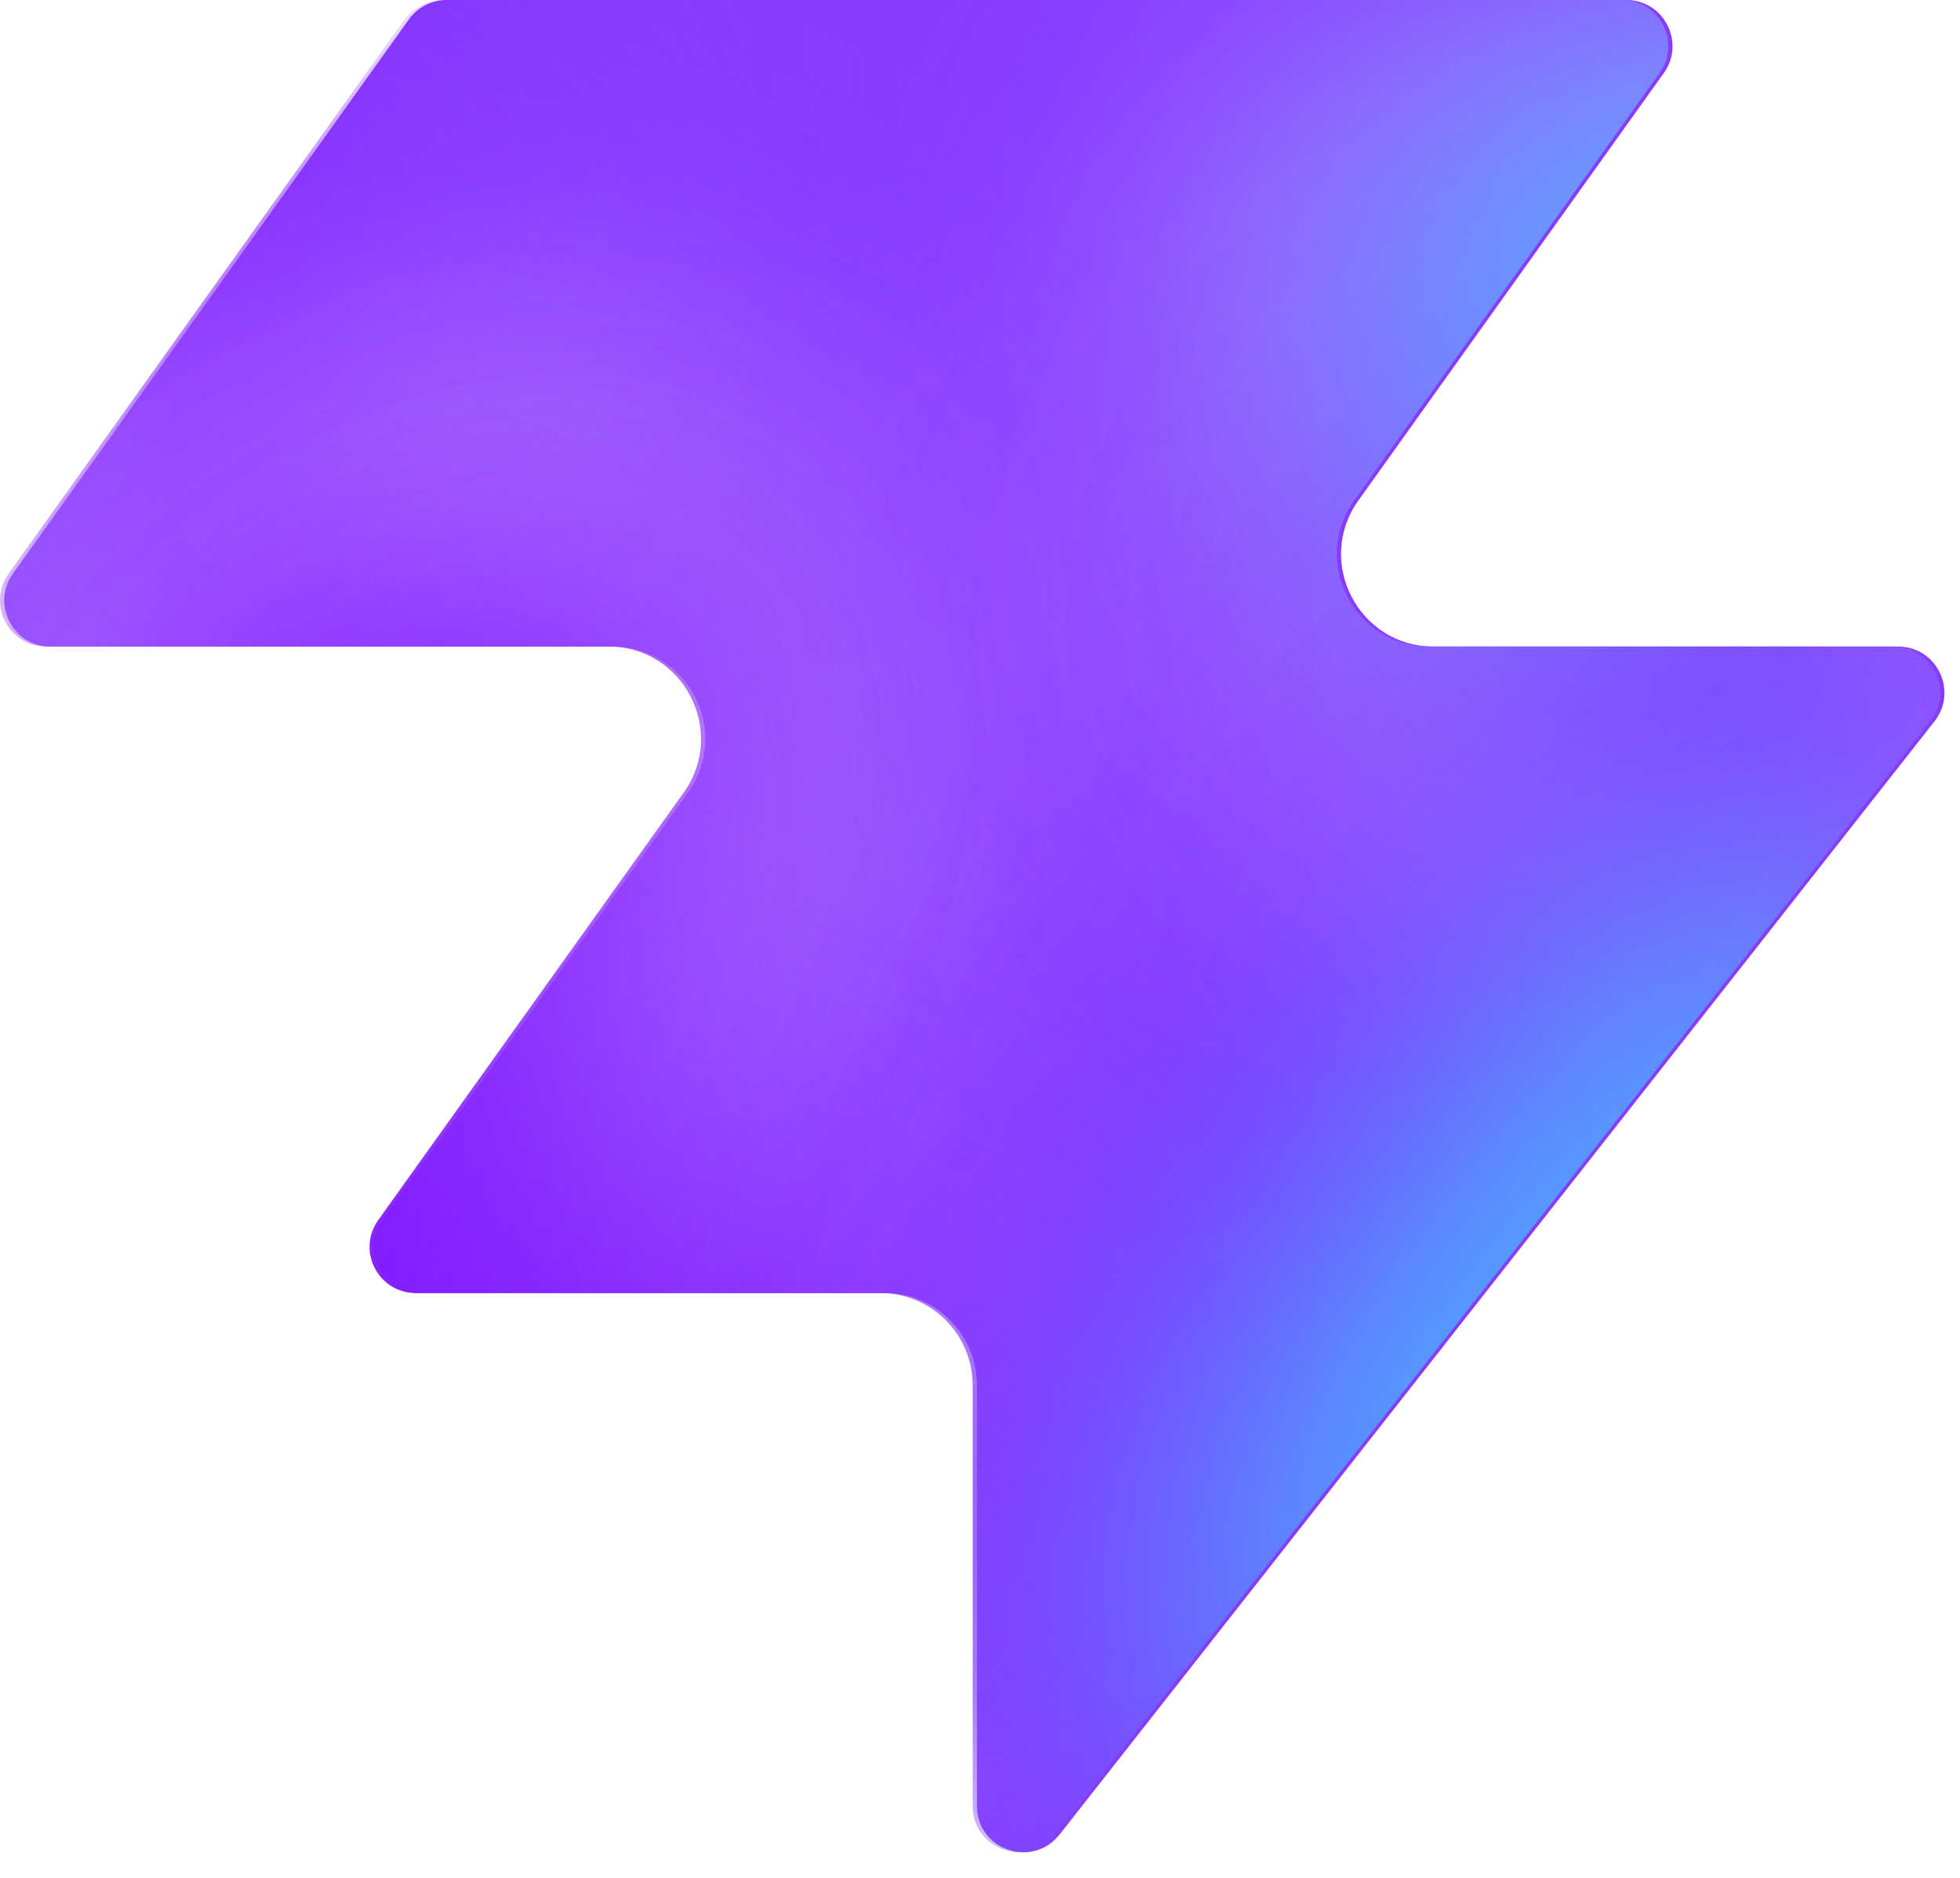
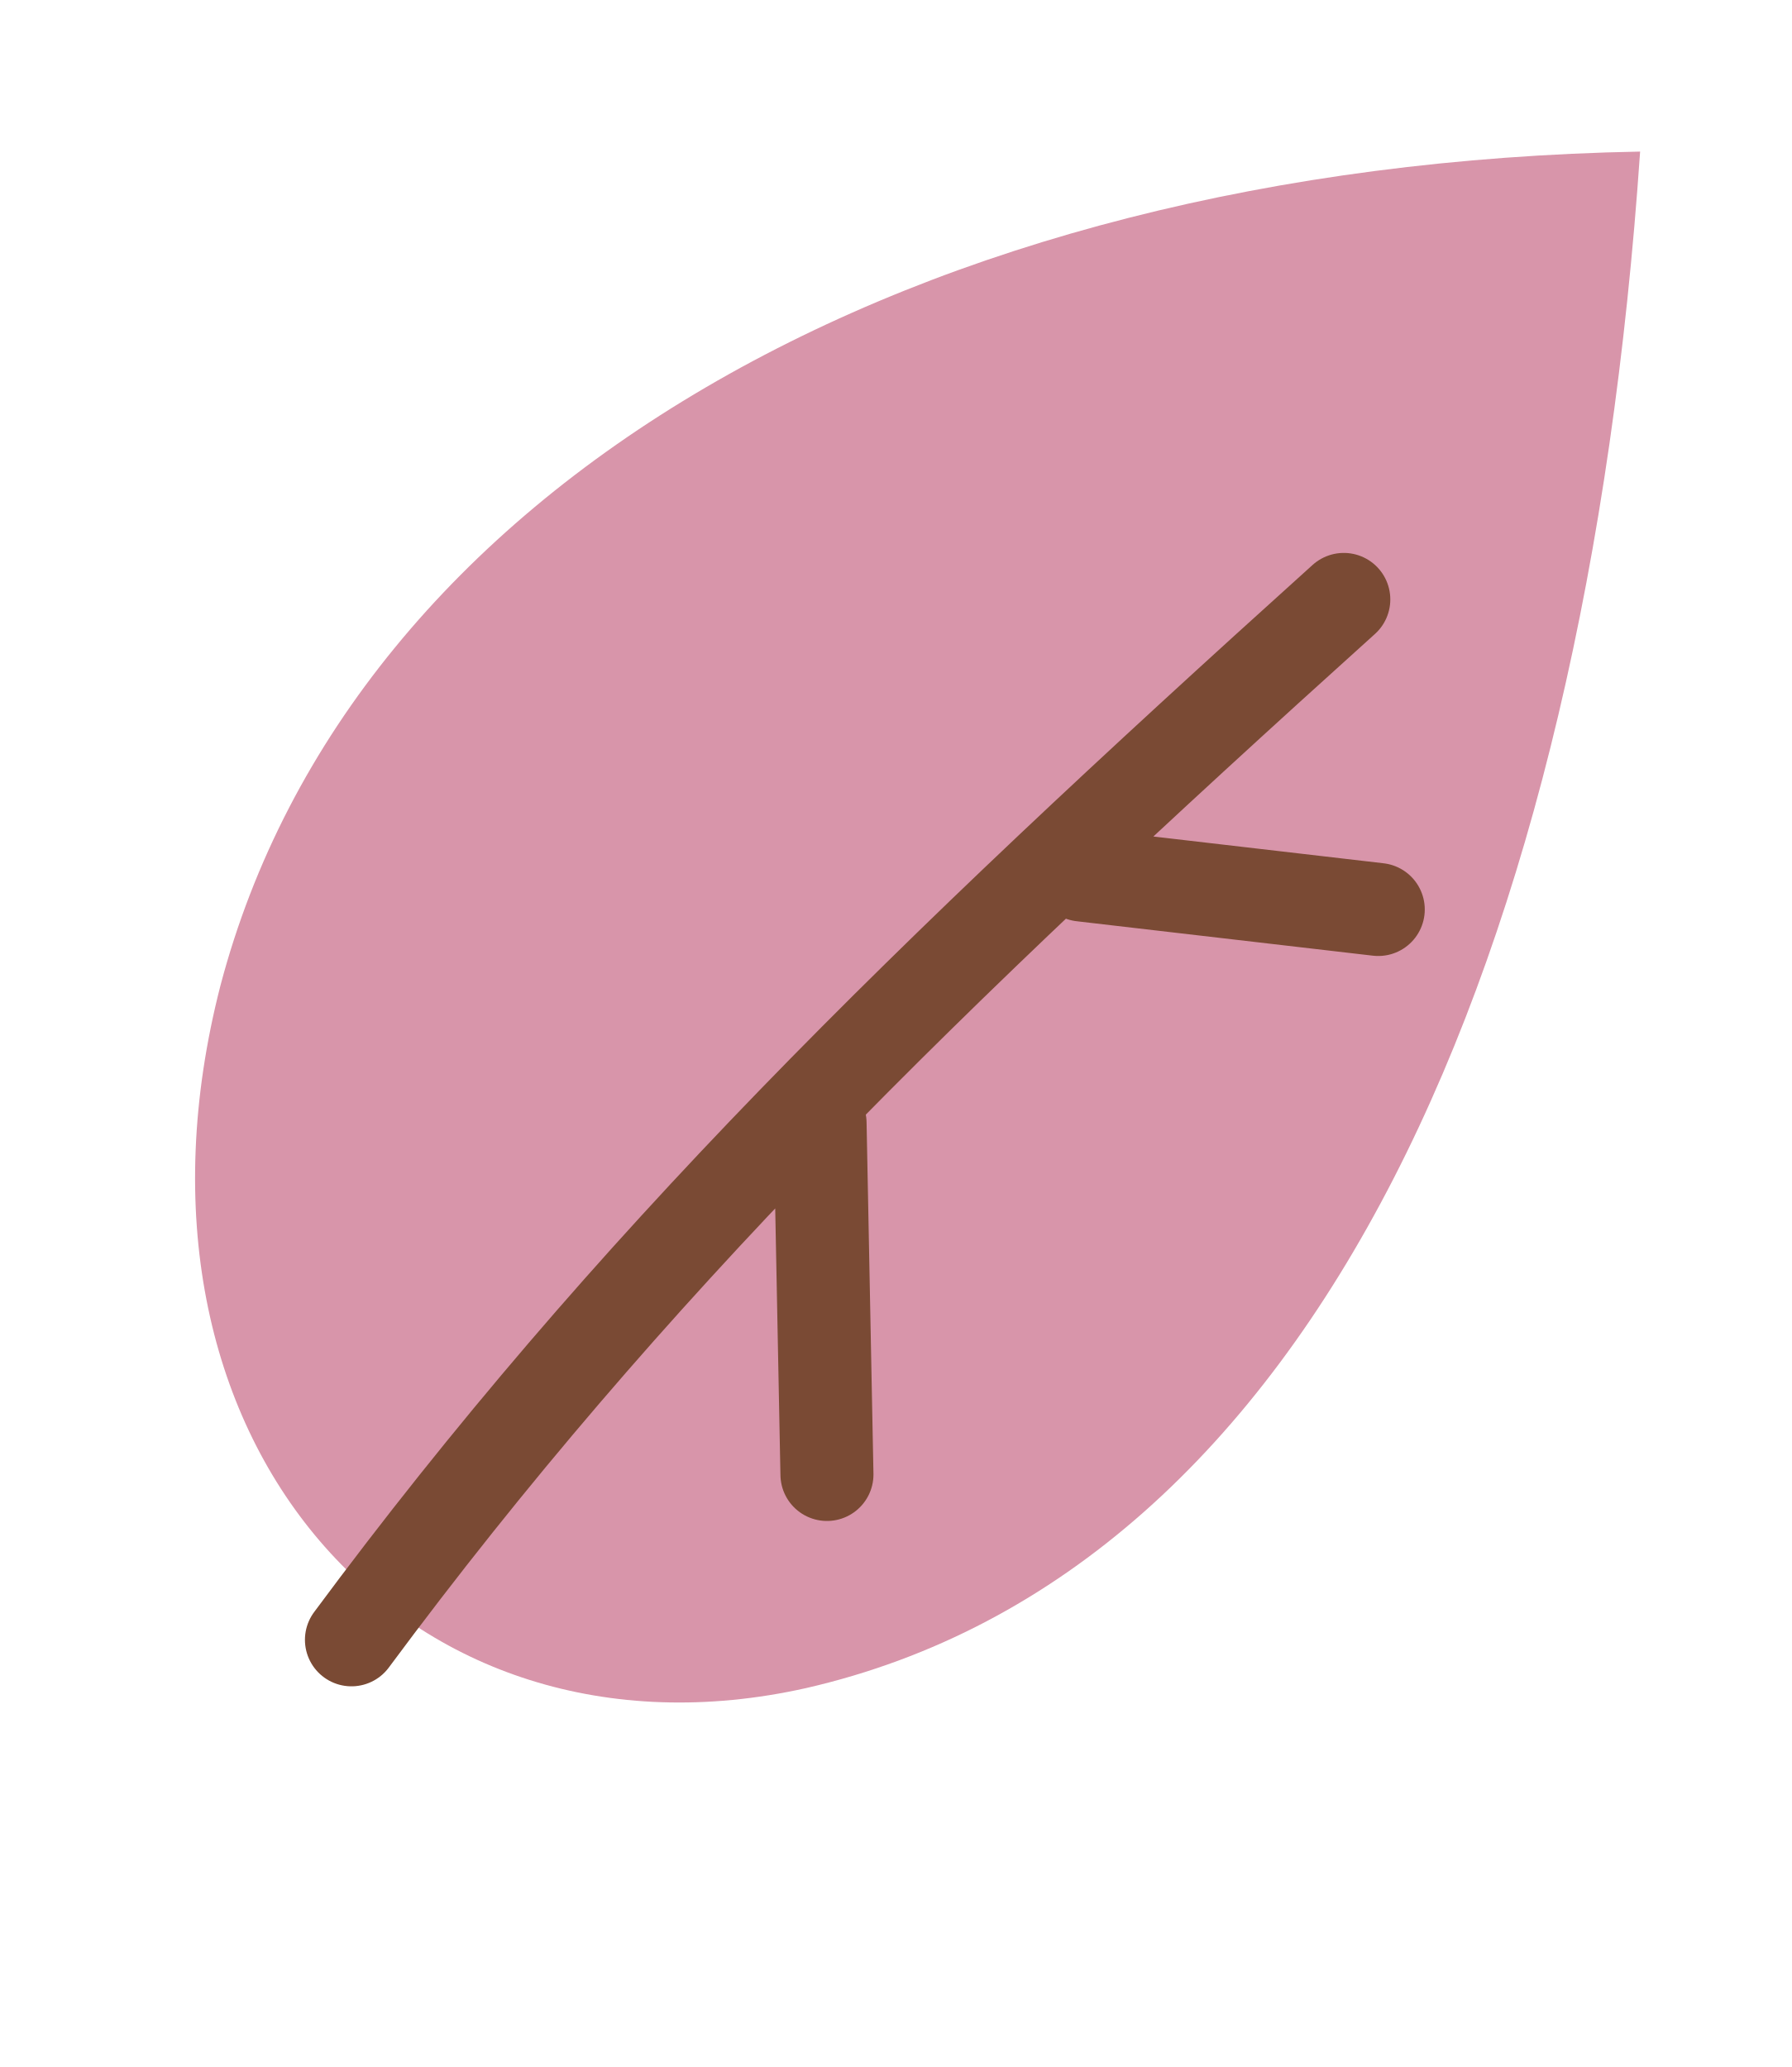
- <svg xmlns="http://www.w3.org/2000/svg" width="48" height="46" fill="none" viewBox="0 0 48 46">
-   <path fill="#863bff" d="M25.946 44.938c-.664.845-2.021.375-2.021-.698V33.937a2.26 2.26 0 0 0-2.262-2.262H10.287c-.92 0-1.456-1.04-.92-1.788l7.48-10.471c1.07-1.497 0-3.578-1.842-3.578H1.237c-.92 0-1.456-1.04-.92-1.788L10.013.474c.214-.297.556-.474.92-.474h28.894c.92 0 1.456 1.04.92 1.788l-7.48 10.471c-1.07 1.498 0 3.579 1.842 3.579h11.377c.943 0 1.473 1.088.89 1.83L25.947 44.94z" style="fill:#863bff;fill:color(display-p3 .525 .23 1);fill-opacity:1" />
-   <mask id="a" width="48" height="46" x="0" y="0" maskUnits="userSpaceOnUse" style="mask-type:alpha">
-     <path fill="#000" d="M25.842 44.938c-.664.844-2.021.375-2.021-.698V33.937a2.26 2.26 0 0 0-2.262-2.262H10.183c-.92 0-1.456-1.04-.92-1.788l7.48-10.471c1.07-1.498 0-3.579-1.842-3.579H1.133c-.92 0-1.456-1.04-.92-1.787L9.91.473c.214-.297.556-.474.92-.474h28.894c.92 0 1.456 1.04.92 1.788l-7.48 10.471c-1.07 1.498 0 3.578 1.842 3.578h11.377c.943 0 1.473 1.088.89 1.832L25.843 44.94z" style="fill:#000;fill-opacity:1" />
-   </mask>
-   <g mask="url(#a)">
-     <g filter="url(#b)">
-       <ellipse cx="5.508" cy="14.704" fill="#ede6ff" rx="5.508" ry="14.704" style="fill:#ede6ff;fill:color(display-p3 .927 .903 1);fill-opacity:1" transform="matrix(.00324 1 1 -.00324 -4.47 31.516)" />
-     </g>
-     <g filter="url(#c)">
-       <ellipse cx="10.399" cy="29.851" fill="#ede6ff" rx="10.399" ry="29.851" style="fill:#ede6ff;fill:color(display-p3 .927 .903 1);fill-opacity:1" transform="matrix(.00324 1 1 -.00324 -39.328 7.883)" />
-     </g>
-     <g filter="url(#d)">
-       <ellipse cx="5.508" cy="30.487" fill="#7e14ff" rx="5.508" ry="30.487" style="fill:#7e14ff;fill:color(display-p3 .492 .077 1);fill-opacity:1" transform="rotate(89.814 -25.913 -14.639)scale(1 -1)" />
-     </g>
-     <g filter="url(#e)">
-       <ellipse cx="5.508" cy="30.599" fill="#7e14ff" rx="5.508" ry="30.599" style="fill:#7e14ff;fill:color(display-p3 .492 .077 1);fill-opacity:1" transform="rotate(89.814 -32.644 -3.334)scale(1 -1)" />
-     </g>
-     <g filter="url(#f)">
-       <ellipse cx="5.508" cy="30.599" fill="#7e14ff" rx="5.508" ry="30.599" style="fill:#7e14ff;fill:color(display-p3 .492 .077 1);fill-opacity:1" transform="matrix(.00324 1 1 -.00324 -34.34 30.47)" />
-     </g>
-     <g filter="url(#g)">
-       <ellipse cx="14.072" cy="22.078" fill="#ede6ff" rx="14.072" ry="22.078" style="fill:#ede6ff;fill:color(display-p3 .927 .903 1);fill-opacity:1" transform="rotate(93.35 24.506 48.493)scale(-1 1)" />
-     </g>
-     <g filter="url(#h)">
-       <ellipse cx="3.47" cy="21.501" fill="#7e14ff" rx="3.47" ry="21.501" style="fill:#7e14ff;fill:color(display-p3 .492 .077 1);fill-opacity:1" transform="rotate(89.009 28.708 47.59)scale(-1 1)" />
-     </g>
-     <g filter="url(#i)">
-       <ellipse cx="3.47" cy="21.501" fill="#7e14ff" rx="3.47" ry="21.501" style="fill:#7e14ff;fill:color(display-p3 .492 .077 1);fill-opacity:1" transform="rotate(89.009 28.708 47.59)scale(-1 1)" />
-     </g>
-     <g filter="url(#j)">
-       <ellipse cx=".387" cy="8.972" fill="#7e14ff" rx="4.407" ry="29.108" style="fill:#7e14ff;fill:color(display-p3 .492 .077 1);fill-opacity:1" transform="rotate(39.51 .387 8.972)" />
-     </g>
-     <g filter="url(#k)">
-       <ellipse cx="47.523" cy="-6.092" fill="#7e14ff" rx="4.407" ry="29.108" style="fill:#7e14ff;fill:color(display-p3 .492 .077 1);fill-opacity:1" transform="rotate(37.892 47.523 -6.092)" />
-     </g>
-     <g filter="url(#l)">
-       <ellipse cx="41.412" cy="6.333" fill="#47bfff" rx="5.971" ry="9.665" style="fill:#47bfff;fill:color(display-p3 .28 .748 1);fill-opacity:1" transform="rotate(37.892 41.412 6.333)" />
-     </g>
-     <g filter="url(#m)">
-       <ellipse cx="-1.879" cy="38.332" fill="#7e14ff" rx="4.407" ry="29.108" style="fill:#7e14ff;fill:color(display-p3 .492 .077 1);fill-opacity:1" transform="rotate(37.892 -1.88 38.332)" />
-     </g>
-     <g filter="url(#n)">
-       <ellipse cx="-1.879" cy="38.332" fill="#7e14ff" rx="4.407" ry="29.108" style="fill:#7e14ff;fill:color(display-p3 .492 .077 1);fill-opacity:1" transform="rotate(37.892 -1.88 38.332)" />
-     </g>
-     <g filter="url(#o)">
-       <ellipse cx="35.651" cy="29.907" fill="#7e14ff" rx="4.407" ry="29.108" style="fill:#7e14ff;fill:color(display-p3 .492 .077 1);fill-opacity:1" transform="rotate(37.892 35.651 29.907)" />
-     </g>
-     <g filter="url(#p)">
-       <ellipse cx="38.418" cy="32.4" fill="#47bfff" rx="5.971" ry="15.297" style="fill:#47bfff;fill:color(display-p3 .28 .748 1);fill-opacity:1" transform="rotate(37.892 38.418 32.4)" />
-     </g>
-   </g>
-   <defs>
-     <filter id="b" width="60.045" height="41.654" x="-19.77" y="16.149" color-interpolation-filters="sRGB" filterUnits="userSpaceOnUse">
-       <feFlood flood-opacity="0" result="BackgroundImageFix" />
-       <feBlend in="SourceGraphic" in2="BackgroundImageFix" result="shape" />
-       <feGaussianBlur result="effect1_foregroundBlur_2002_17158" stdDeviation="7.659" />
-     </filter>
-     <filter id="c" width="90.34" height="51.437" x="-54.613" y="-7.533" color-interpolation-filters="sRGB" filterUnits="userSpaceOnUse">
-       <feFlood flood-opacity="0" result="BackgroundImageFix" />
-       <feBlend in="SourceGraphic" in2="BackgroundImageFix" result="shape" />
-       <feGaussianBlur result="effect1_foregroundBlur_2002_17158" stdDeviation="7.659" />
-     </filter>
-     <filter id="d" width="79.355" height="29.4" x="-49.64" y="2.03" color-interpolation-filters="sRGB" filterUnits="userSpaceOnUse">
-       <feFlood flood-opacity="0" result="BackgroundImageFix" />
-       <feBlend in="SourceGraphic" in2="BackgroundImageFix" result="shape" />
-       <feGaussianBlur result="effect1_foregroundBlur_2002_17158" stdDeviation="4.596" />
-     </filter>
-     <filter id="e" width="79.579" height="29.4" x="-45.045" y="20.029" color-interpolation-filters="sRGB" filterUnits="userSpaceOnUse">
-       <feFlood flood-opacity="0" result="BackgroundImageFix" />
-       <feBlend in="SourceGraphic" in2="BackgroundImageFix" result="shape" />
-       <feGaussianBlur result="effect1_foregroundBlur_2002_17158" stdDeviation="4.596" />
-     </filter>
-     <filter id="f" width="79.579" height="29.4" x="-43.513" y="21.178" color-interpolation-filters="sRGB" filterUnits="userSpaceOnUse">
-       <feFlood flood-opacity="0" result="BackgroundImageFix" />
-       <feBlend in="SourceGraphic" in2="BackgroundImageFix" result="shape" />
-       <feGaussianBlur result="effect1_foregroundBlur_2002_17158" stdDeviation="4.596" />
-     </filter>
-     <filter id="g" width="74.749" height="58.852" x="15.756" y="-17.901" color-interpolation-filters="sRGB" filterUnits="userSpaceOnUse">
-       <feFlood flood-opacity="0" result="BackgroundImageFix" />
-       <feBlend in="SourceGraphic" in2="BackgroundImageFix" result="shape" />
-       <feGaussianBlur result="effect1_foregroundBlur_2002_17158" stdDeviation="7.659" />
-     </filter>
-     <filter id="h" width="61.377" height="25.362" x="23.548" y="2.284" color-interpolation-filters="sRGB" filterUnits="userSpaceOnUse">
-       <feFlood flood-opacity="0" result="BackgroundImageFix" />
-       <feBlend in="SourceGraphic" in2="BackgroundImageFix" result="shape" />
-       <feGaussianBlur result="effect1_foregroundBlur_2002_17158" stdDeviation="4.596" />
-     </filter>
-     <filter id="i" width="61.377" height="25.362" x="23.548" y="2.284" color-interpolation-filters="sRGB" filterUnits="userSpaceOnUse">
-       <feFlood flood-opacity="0" result="BackgroundImageFix" />
-       <feBlend in="SourceGraphic" in2="BackgroundImageFix" result="shape" />
-       <feGaussianBlur result="effect1_foregroundBlur_2002_17158" stdDeviation="4.596" />
-     </filter>
-     <filter id="j" width="56.045" height="63.649" x="-27.636" y="-22.853" color-interpolation-filters="sRGB" filterUnits="userSpaceOnUse">
-       <feFlood flood-opacity="0" result="BackgroundImageFix" />
-       <feBlend in="SourceGraphic" in2="BackgroundImageFix" result="shape" />
-       <feGaussianBlur result="effect1_foregroundBlur_2002_17158" stdDeviation="4.596" />
-     </filter>
-     <filter id="k" width="54.814" height="64.646" x="20.116" y="-38.415" color-interpolation-filters="sRGB" filterUnits="userSpaceOnUse">
-       <feFlood flood-opacity="0" result="BackgroundImageFix" />
-       <feBlend in="SourceGraphic" in2="BackgroundImageFix" result="shape" />
-       <feGaussianBlur result="effect1_foregroundBlur_2002_17158" stdDeviation="4.596" />
-     </filter>
-     <filter id="l" width="33.541" height="35.313" x="24.641" y="-11.323" color-interpolation-filters="sRGB" filterUnits="userSpaceOnUse">
-       <feFlood flood-opacity="0" result="BackgroundImageFix" />
-       <feBlend in="SourceGraphic" in2="BackgroundImageFix" result="shape" />
-       <feGaussianBlur result="effect1_foregroundBlur_2002_17158" stdDeviation="4.596" />
-     </filter>
-     <filter id="m" width="54.814" height="64.646" x="-29.286" y="6.009" color-interpolation-filters="sRGB" filterUnits="userSpaceOnUse">
-       <feFlood flood-opacity="0" result="BackgroundImageFix" />
-       <feBlend in="SourceGraphic" in2="BackgroundImageFix" result="shape" />
-       <feGaussianBlur result="effect1_foregroundBlur_2002_17158" stdDeviation="4.596" />
-     </filter>
-     <filter id="n" width="54.814" height="64.646" x="-29.286" y="6.009" color-interpolation-filters="sRGB" filterUnits="userSpaceOnUse">
-       <feFlood flood-opacity="0" result="BackgroundImageFix" />
-       <feBlend in="SourceGraphic" in2="BackgroundImageFix" result="shape" />
-       <feGaussianBlur result="effect1_foregroundBlur_2002_17158" stdDeviation="4.596" />
-     </filter>
-     <filter id="o" width="54.814" height="64.646" x="8.244" y="-2.416" color-interpolation-filters="sRGB" filterUnits="userSpaceOnUse">
-       <feFlood flood-opacity="0" result="BackgroundImageFix" />
-       <feBlend in="SourceGraphic" in2="BackgroundImageFix" result="shape" />
-       <feGaussianBlur result="effect1_foregroundBlur_2002_17158" stdDeviation="4.596" />
-     </filter>
-     <filter id="p" width="39.409" height="43.623" x="18.713" y="10.588" color-interpolation-filters="sRGB" filterUnits="userSpaceOnUse">
-       <feFlood flood-opacity="0" result="BackgroundImageFix" />
-       <feBlend in="SourceGraphic" in2="BackgroundImageFix" result="shape" />
-       <feGaussianBlur result="effect1_foregroundBlur_2002_17158" stdDeviation="4.596" />
-     </filter>
-   </defs>
+ <svg xmlns="http://www.w3.org/2000/svg" viewBox="0 0 26 30" fill="none">
+   <path fill="#D895AA" d="M23.8 2.2C13.2 2.4 5.1 7.1 3.2 14.3c-1.7 6.6 2.7 11.5 8.5 10.2 7.4-1.7 11.3-10.6 12.1-22.3Z" />
+   <path d="M5.1 23.8c4-5.4 8.3-9.6 14.4-15.1M11.9 16.3l.1 5.1M15.7 12.7l4.3.5" stroke="#7A4A34" stroke-linecap="round" stroke-width="1.35" />
</svg>
